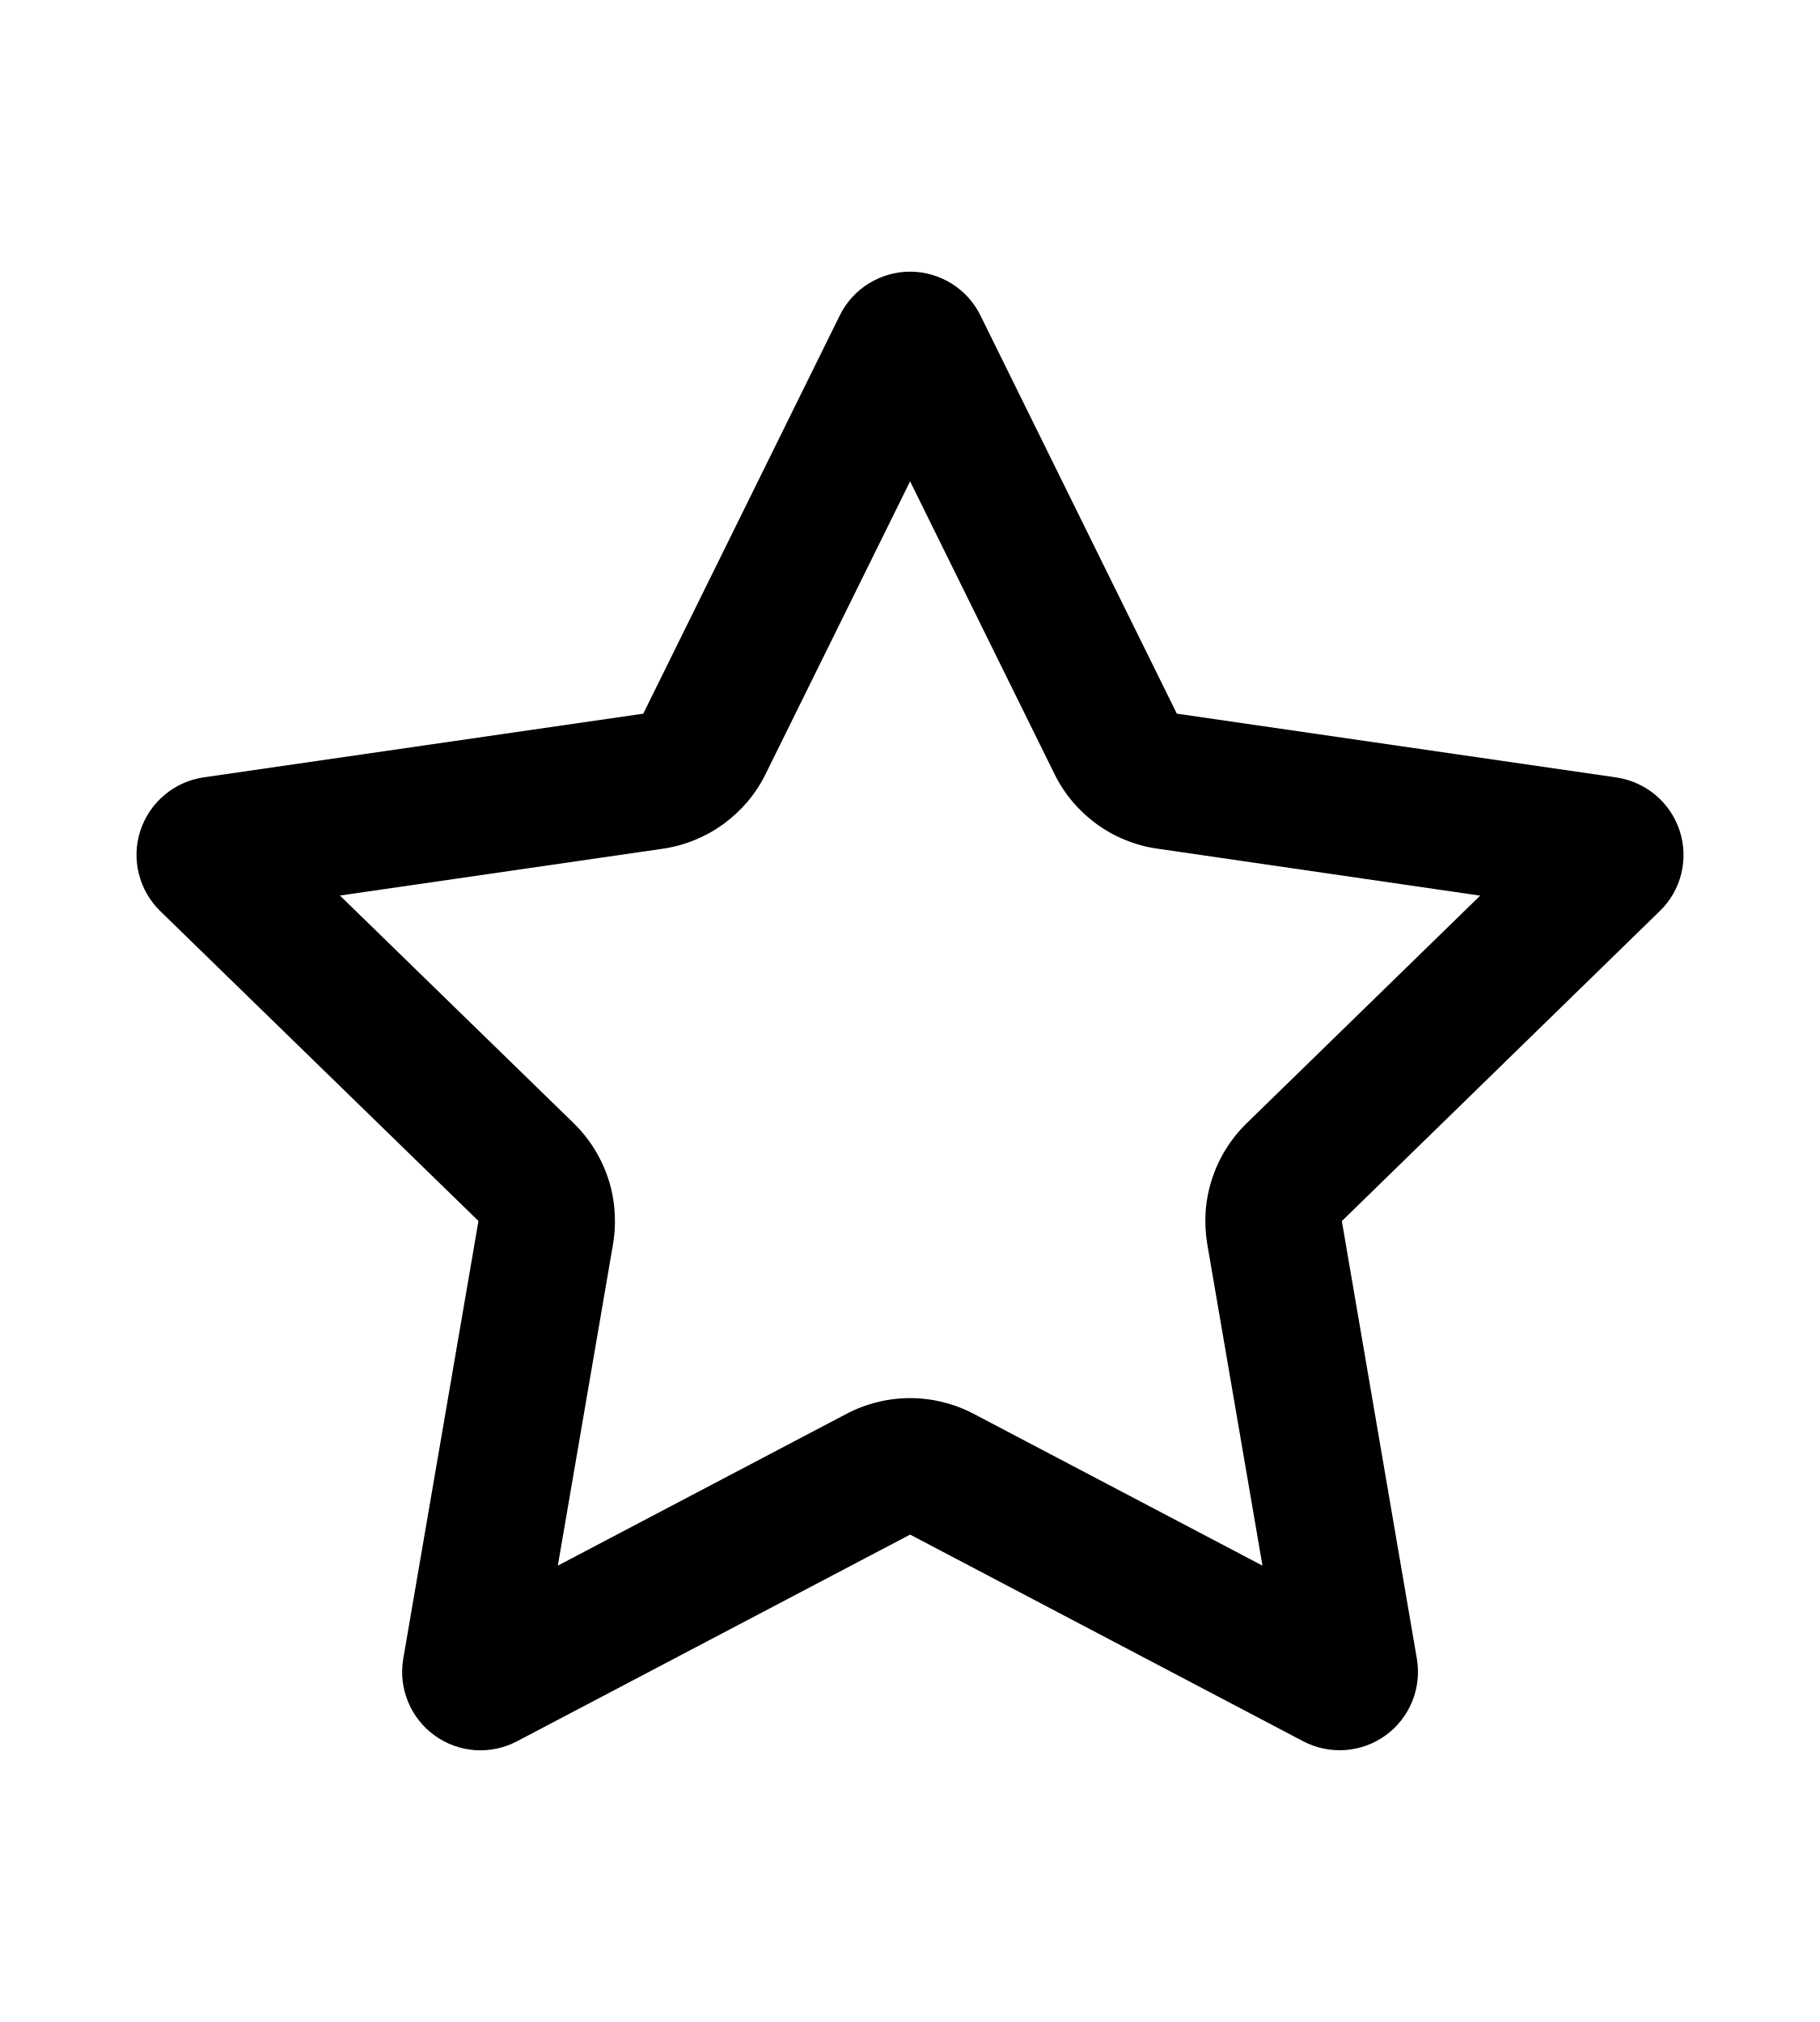
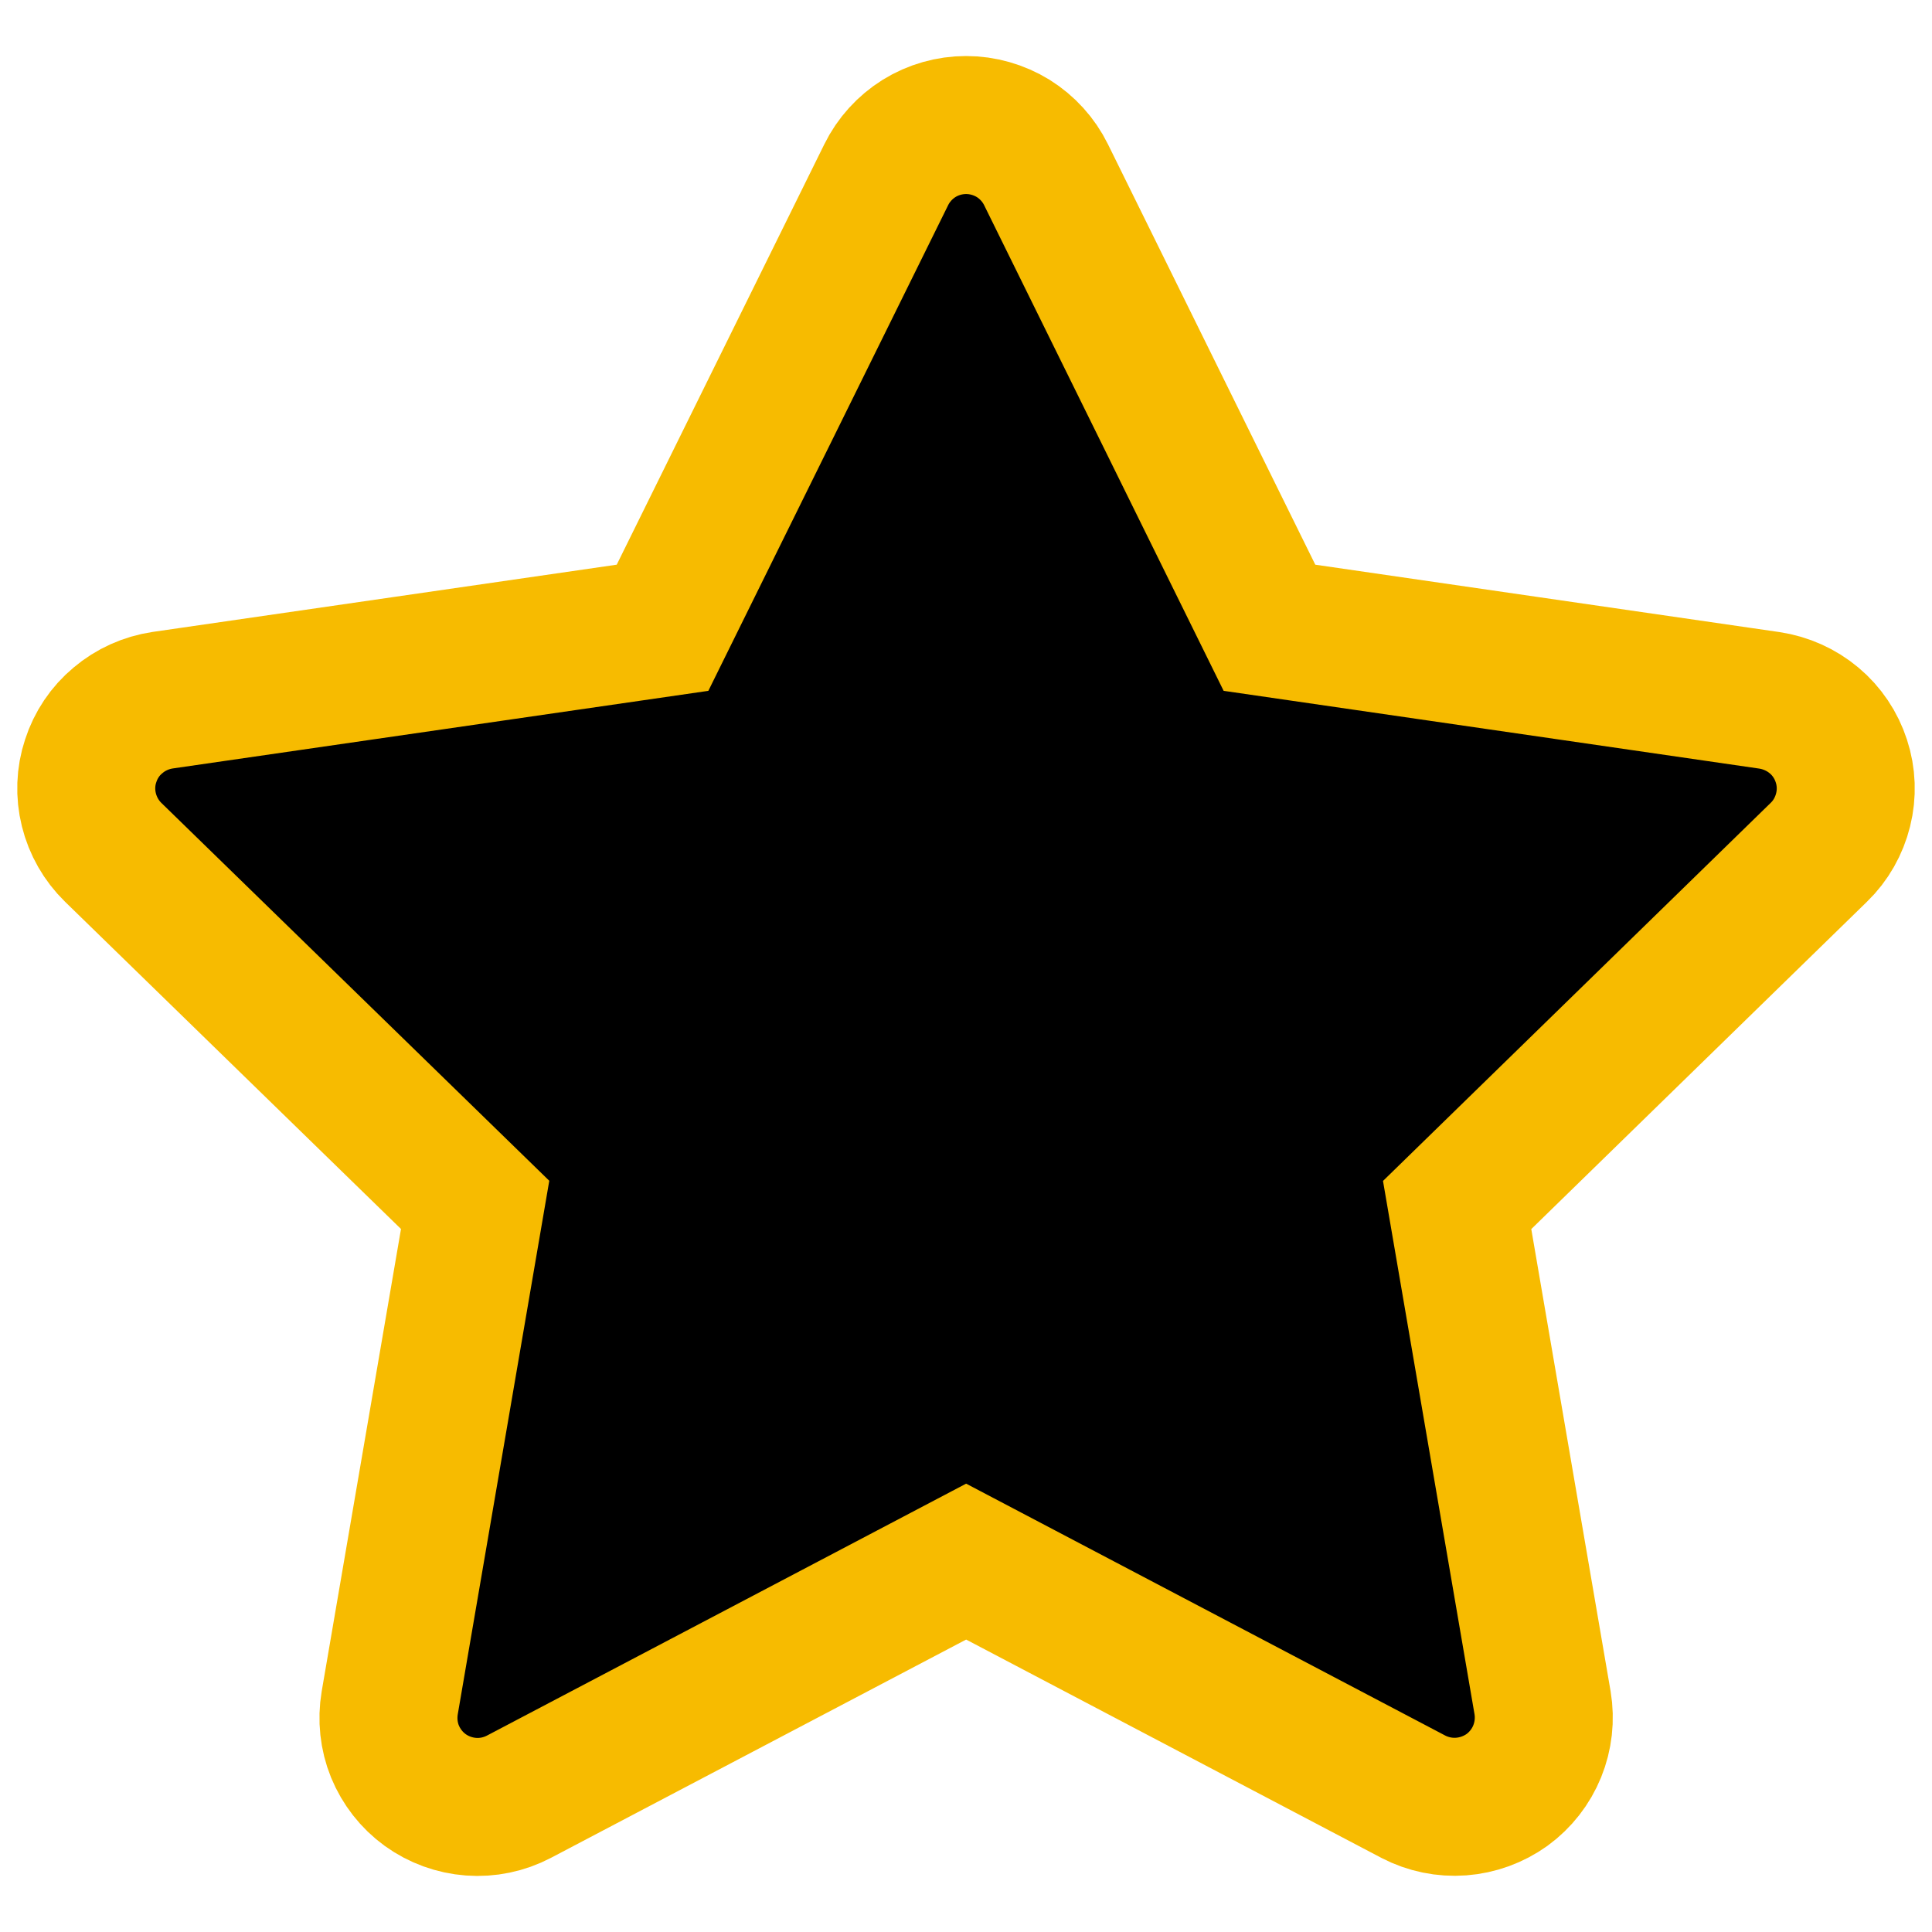
- <svg xmlns="http://www.w3.org/2000/svg" width="18" height="20" viewBox="0 0 18 20" fill="none">
-   <path fill-rule="evenodd" clip-rule="evenodd" d="M11.639 7.059L9.696 3.119C9.632 2.989 9.533 2.88 9.41 2.804C9.287 2.728 9.146 2.687 9.001 2.687C8.856 2.687 8.715 2.728 8.592 2.804C8.469 2.88 8.37 2.989 8.306 3.119L6.362 7.059L2.014 7.689C1.871 7.71 1.736 7.77 1.626 7.864C1.515 7.957 1.433 8.079 1.388 8.217C1.343 8.354 1.338 8.502 1.373 8.642C1.407 8.782 1.481 8.91 1.584 9.011L4.732 12.077L3.988 16.408C3.964 16.55 3.98 16.697 4.035 16.831C4.089 16.964 4.18 17.08 4.297 17.165C4.414 17.25 4.552 17.3 4.696 17.311C4.84 17.321 4.984 17.291 5.112 17.224L9.001 15.179L12.89 17.224C13.018 17.291 13.162 17.32 13.306 17.31C13.45 17.299 13.588 17.249 13.705 17.164C13.822 17.079 13.912 16.963 13.967 16.829C14.021 16.696 14.037 16.549 14.013 16.407L13.271 12.078L16.416 9.011C16.52 8.91 16.593 8.783 16.628 8.642C16.662 8.502 16.657 8.355 16.612 8.217C16.567 8.08 16.485 7.958 16.375 7.865C16.264 7.772 16.13 7.711 15.987 7.69L11.639 7.059ZM9.001 4.761L7.572 7.656C7.524 7.754 7.464 7.845 7.394 7.929C7.323 8.012 7.243 8.086 7.155 8.151C7.066 8.215 6.971 8.268 6.87 8.309C6.769 8.35 6.664 8.379 6.555 8.395L3.362 8.858L5.674 11.11C5.752 11.187 5.821 11.271 5.878 11.364C5.936 11.457 5.982 11.556 6.016 11.66C6.05 11.764 6.071 11.871 6.078 11.98C6.086 12.089 6.081 12.198 6.063 12.306L5.517 15.486L8.373 13.984C8.47 13.933 8.571 13.895 8.677 13.869C8.784 13.842 8.892 13.829 9.001 13.829C9.11 13.829 9.218 13.842 9.325 13.869C9.431 13.895 9.532 13.933 9.629 13.984L12.486 15.486L11.94 12.306C11.922 12.198 11.917 12.09 11.924 11.981C11.932 11.872 11.953 11.765 11.987 11.661C12.021 11.557 12.066 11.459 12.124 11.366C12.182 11.273 12.25 11.188 12.328 11.112L14.639 8.859L11.445 8.394C11.337 8.379 11.232 8.35 11.131 8.309C11.029 8.268 10.934 8.215 10.846 8.151C10.757 8.086 10.678 8.012 10.607 7.929C10.537 7.845 10.477 7.754 10.429 7.656L9.001 4.761Z" fill="currentColor" />
+ <svg xmlns="http://www.w3.org/2000/svg" width="14" height="14" viewBox="0 0 14 14" fill="none">
+   <path d="M7.001 0.906C7.121 0.906 7.239 0.94 7.342 1.003C7.444 1.067 7.527 1.158 7.58 1.266L9.199 4.549L12.822 5.075C12.941 5.093 13.053 5.143 13.146 5.221C13.238 5.298 13.306 5.4 13.343 5.514C13.381 5.629 13.385 5.752 13.356 5.868C13.327 5.985 13.267 6.092 13.18 6.176L10.559 8.732L11.178 12.339C11.198 12.458 11.184 12.58 11.139 12.691C11.094 12.802 11.018 12.899 10.921 12.97C10.823 13.04 10.708 13.082 10.588 13.091C10.468 13.1 10.348 13.075 10.242 13.02L7.001 11.316L3.76 13.02C3.653 13.076 3.533 13.101 3.413 13.092C3.293 13.083 3.178 13.041 3.081 12.971C2.983 12.9 2.908 12.803 2.862 12.692C2.817 12.581 2.804 12.459 2.824 12.34L3.443 8.731L0.82 6.176C0.734 6.092 0.673 5.985 0.644 5.868C0.615 5.751 0.619 5.628 0.657 5.514C0.694 5.399 0.762 5.297 0.855 5.22C0.947 5.142 1.059 5.092 1.178 5.074L4.801 4.549L6.422 1.266C6.475 1.158 6.558 1.067 6.66 1.003C6.762 0.94 6.88 0.906 7.001 0.906Z" stroke="#F7BB00" stroke-width="1" fill="currentColor" />
</svg>
